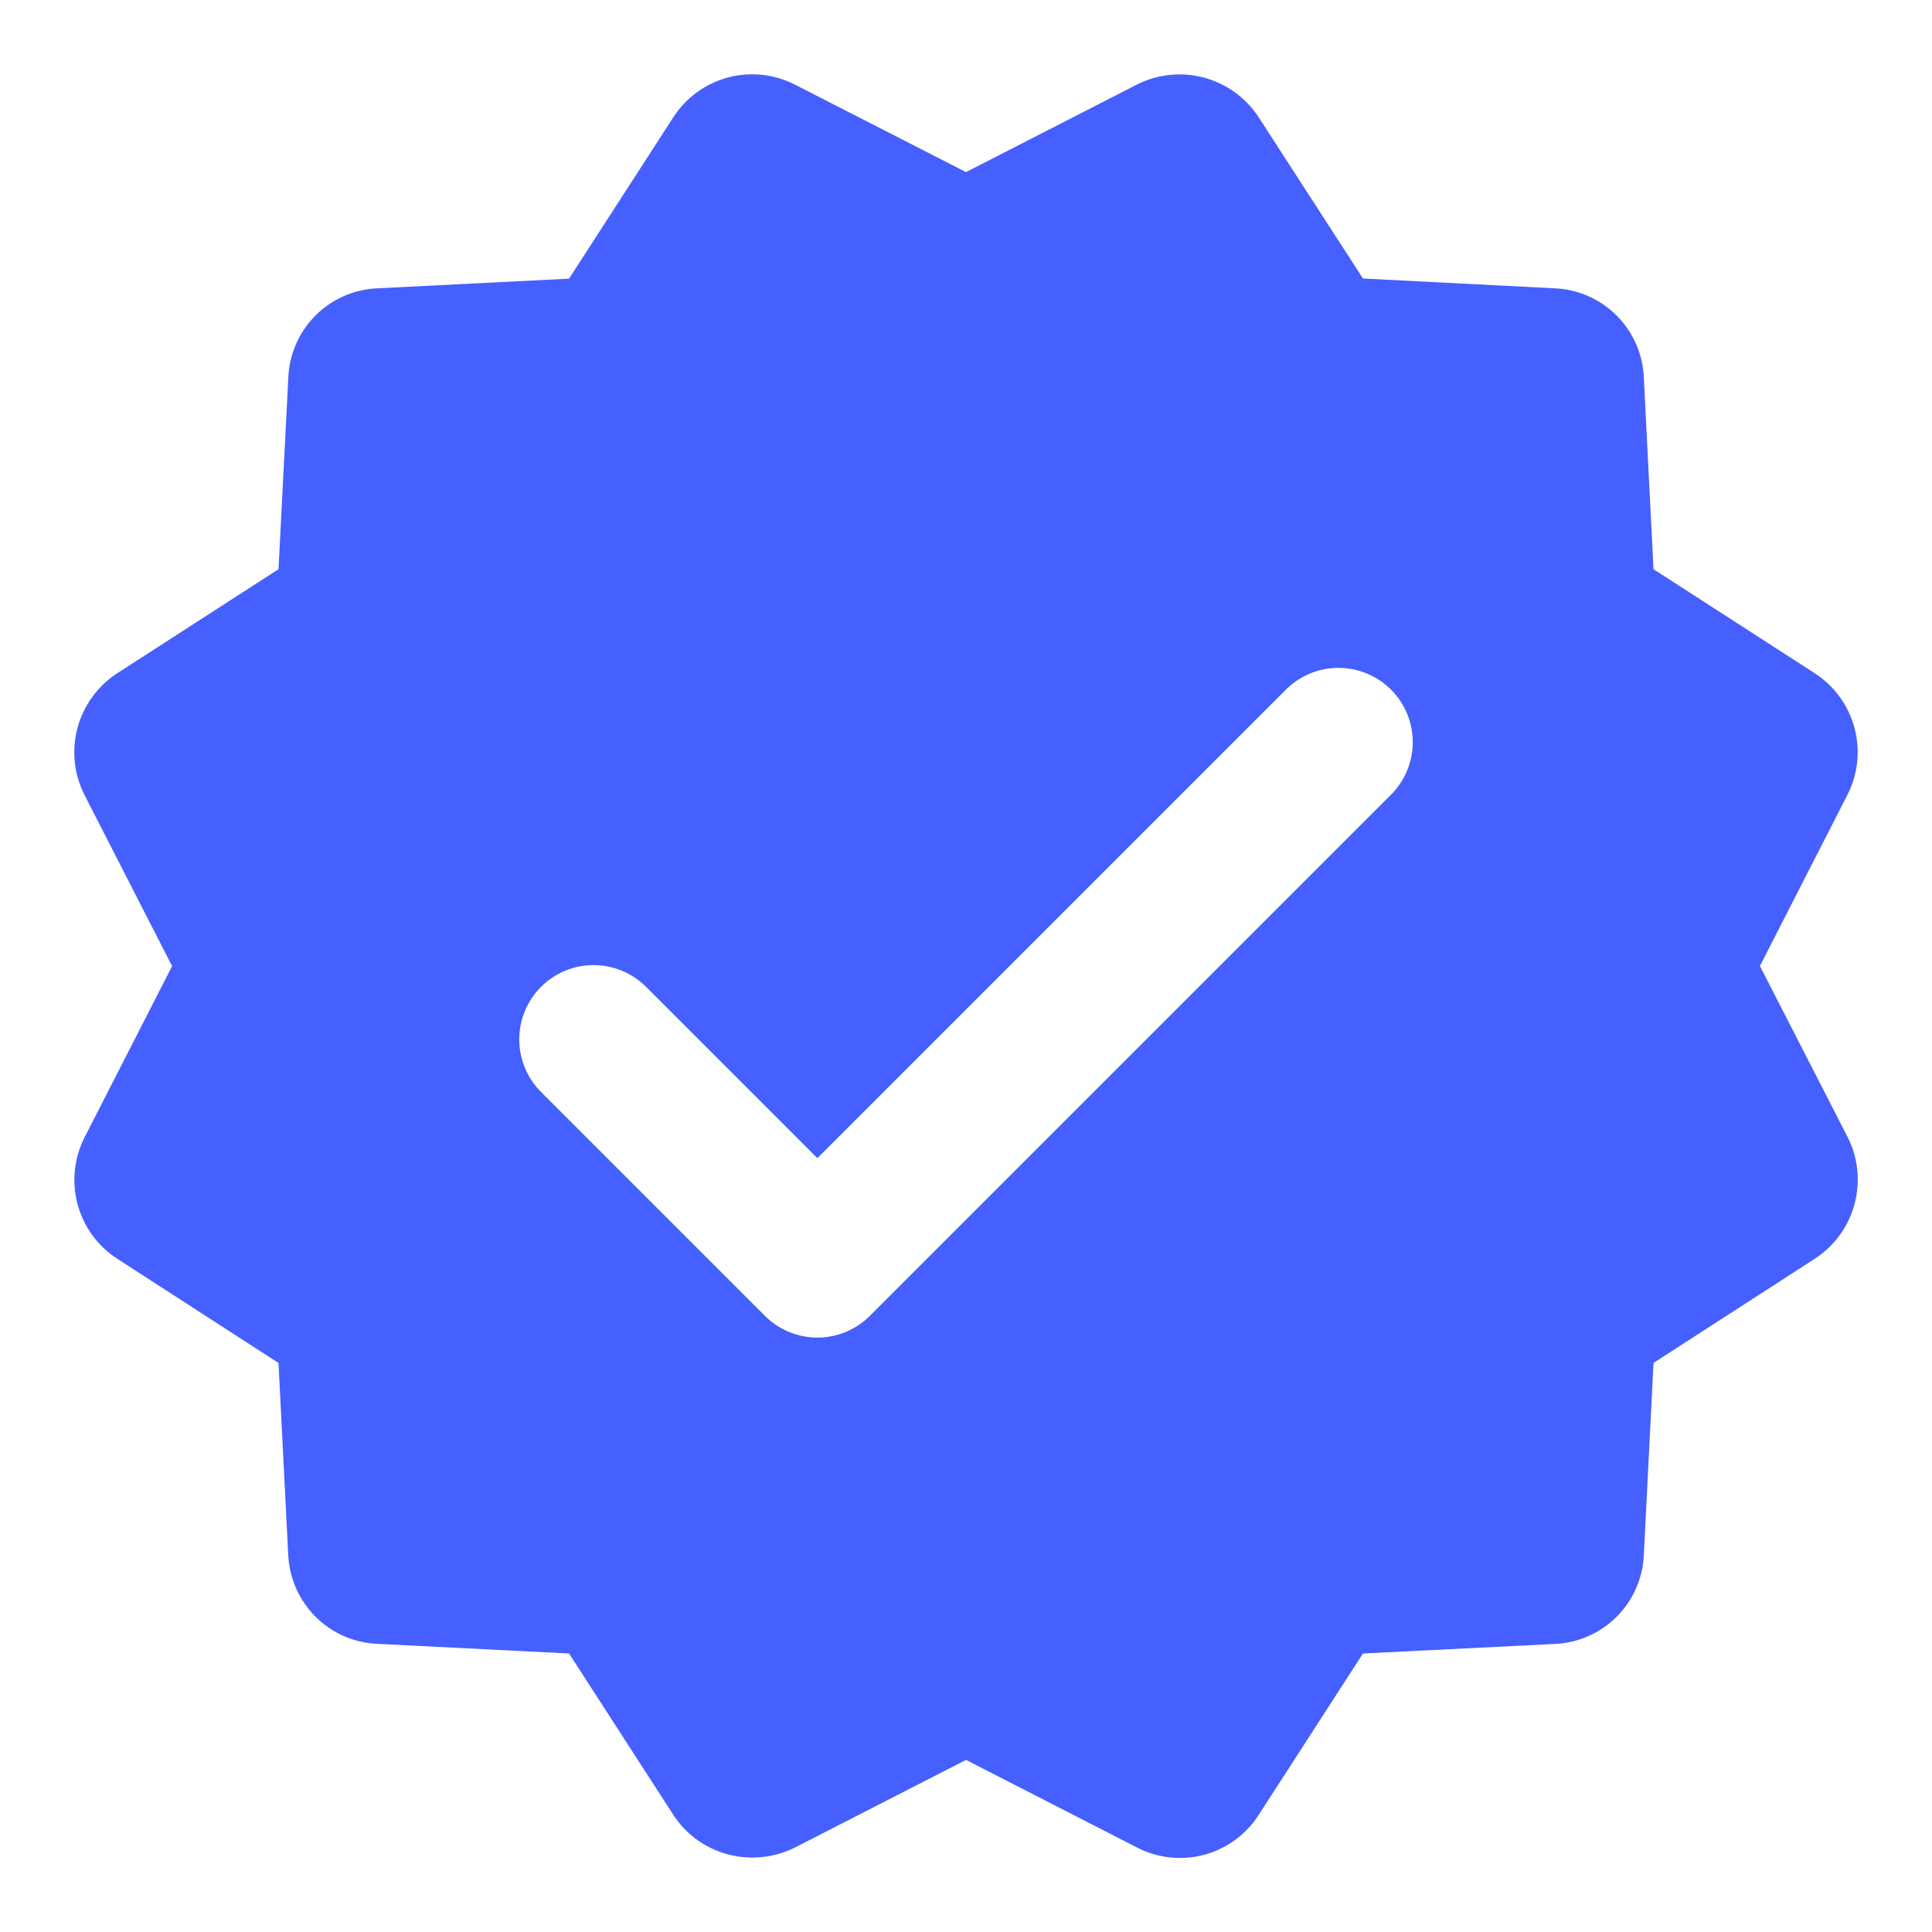
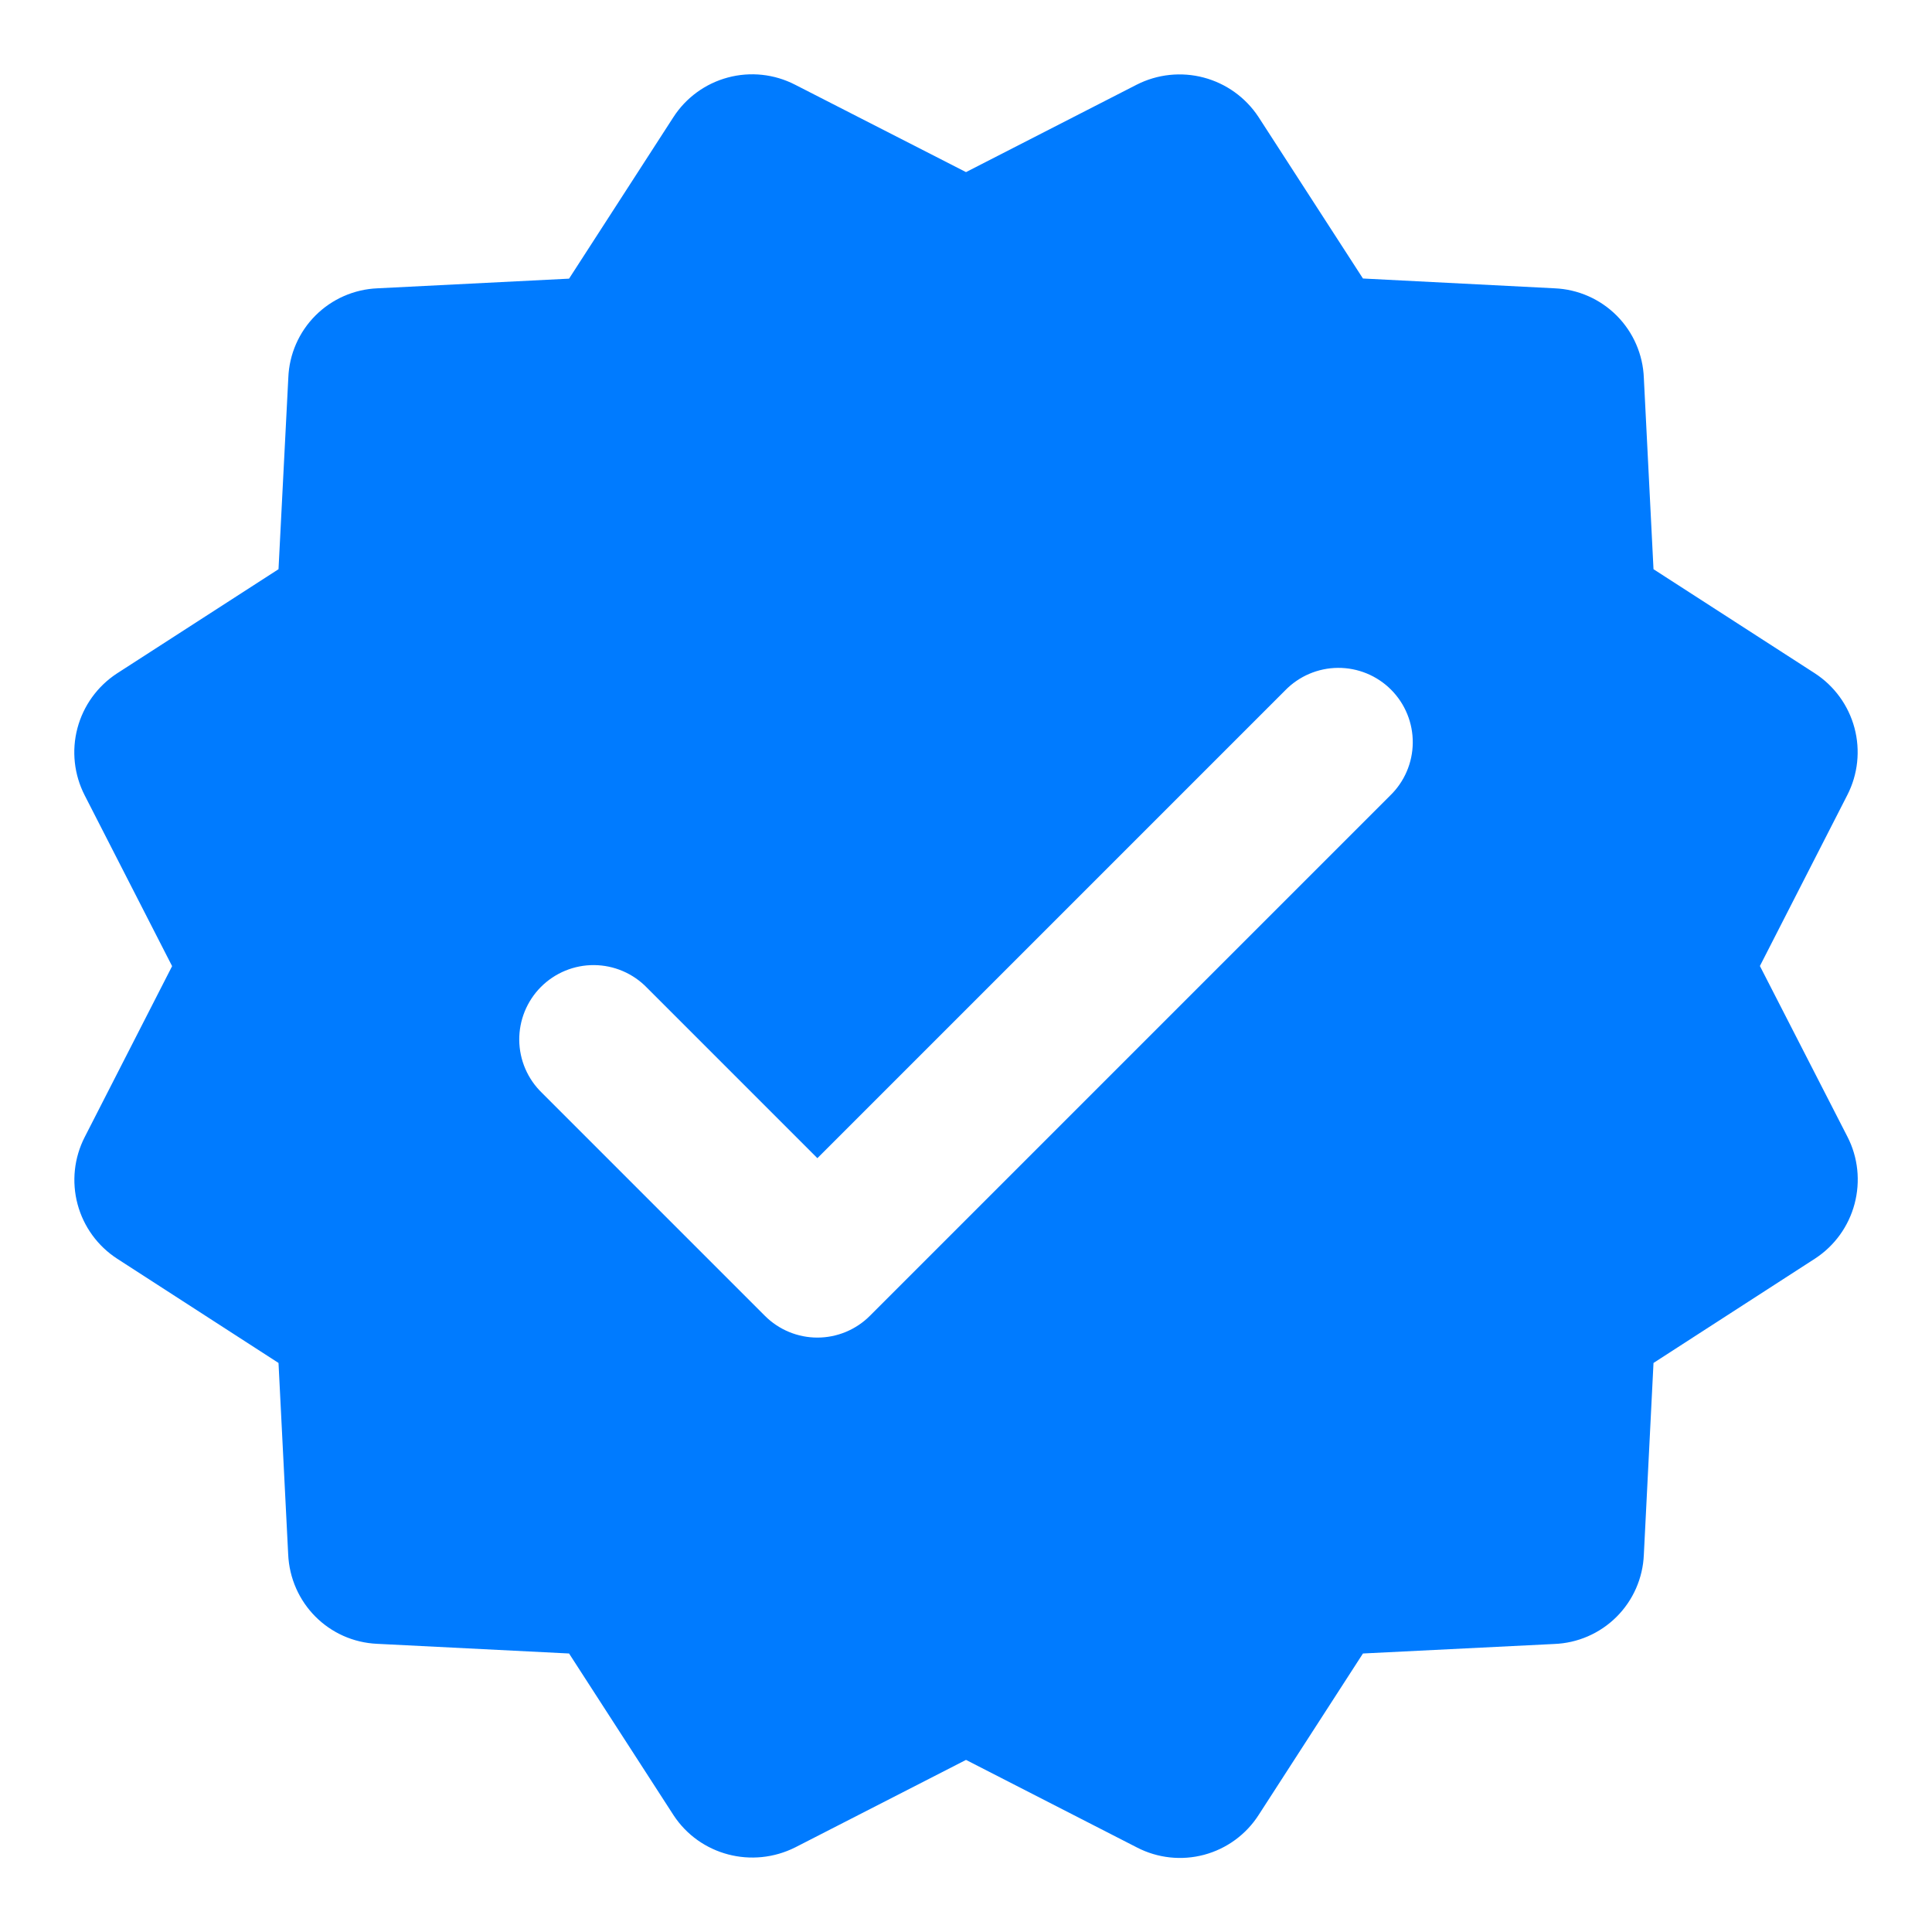
<svg xmlns="http://www.w3.org/2000/svg" width="160" height="160" viewBox="0 0 160 160" fill="none">
-   <path fill-rule="evenodd" clip-rule="evenodd" d="M115.114 65.896L72.038 108.973C71.467 109.544 70.79 109.996 70.044 110.305C69.299 110.614 68.5 110.773 67.693 110.773C66.886 110.773 66.087 110.614 65.341 110.305C64.596 109.996 63.919 109.544 63.348 108.973L44.887 90.511C44.298 89.944 43.829 89.266 43.505 88.515C43.181 87.765 43.011 86.958 43.002 86.141C42.994 85.324 43.149 84.513 43.457 83.756C43.766 83 44.221 82.312 44.798 81.733C45.375 81.155 46.062 80.697 46.818 80.386C47.573 80.076 48.383 79.919 49.201 79.925C50.018 79.931 50.825 80.1 51.577 80.421C52.328 80.742 53.008 81.21 53.576 81.797L67.693 95.915L106.425 57.182C106.994 56.595 107.674 56.127 108.425 55.806C109.176 55.484 109.984 55.316 110.801 55.31C111.618 55.304 112.428 55.461 113.184 55.771C113.94 56.082 114.626 56.539 115.203 57.118C115.78 57.697 116.236 58.384 116.544 59.141C116.853 59.898 117.007 60.708 116.999 61.525C116.991 62.342 116.82 63.15 116.496 63.9C116.173 64.65 115.703 65.329 115.114 65.896ZM152.998 94.142L145.748 80L152.985 65.846C153.866 64.129 154.078 62.147 153.58 60.282C153.082 58.417 151.909 56.804 150.29 55.755L136.936 47.139L136.136 31.299C136.063 29.36 135.263 27.52 133.895 26.144C132.526 24.769 130.69 23.959 128.751 23.877L112.874 23.065L104.222 9.686C103.163 8.078 101.548 6.916 99.686 6.423C97.824 5.93 95.846 6.141 94.13 7.016L80.001 14.253L65.847 7.016C64.129 6.131 62.143 5.918 60.277 6.419C58.411 6.919 56.798 8.097 55.755 9.723L47.127 23.077L31.262 23.877C29.329 23.956 27.496 24.759 26.128 26.127C24.76 27.495 23.956 29.328 23.878 31.262L23.065 47.139L9.675 55.779C8.064 56.836 6.901 58.452 6.41 60.315C5.919 62.178 6.135 64.157 7.016 65.871L14.253 80.012L7.016 94.166C6.136 95.882 5.925 97.863 6.423 99.725C6.921 101.588 8.093 103.199 9.711 104.246L23.065 112.874L23.865 128.702C24.038 132.763 27.238 135.963 31.25 136.135L47.127 136.935L55.779 150.326C57.958 153.649 62.302 154.782 65.871 152.985L80.001 145.748L94.154 152.998C95.871 153.888 97.859 154.104 99.726 153.603C101.594 153.102 103.207 151.92 104.247 150.29L112.874 136.935L128.702 136.148C130.645 136.078 132.49 135.278 133.869 133.907C135.247 132.535 136.057 130.694 136.136 128.751L136.936 112.874L150.327 104.222C151.937 103.167 153.1 101.554 153.59 99.692C154.081 97.831 153.878 95.853 152.998 94.142Z" fill="#465FFF" />
+   <path fill-rule="evenodd" clip-rule="evenodd" d="M115.114 65.896L72.038 108.973C71.467 109.544 70.79 109.996 70.044 110.305C69.299 110.614 68.5 110.773 67.693 110.773C66.886 110.773 66.087 110.614 65.341 110.305C64.596 109.996 63.919 109.544 63.348 108.973L44.887 90.511C44.298 89.944 43.829 89.266 43.505 88.515C43.181 87.765 43.011 86.958 43.002 86.141C42.994 85.324 43.149 84.513 43.457 83.756C43.766 83 44.221 82.312 44.798 81.733C45.375 81.155 46.062 80.697 46.818 80.386C47.573 80.076 48.383 79.919 49.201 79.925C50.018 79.931 50.825 80.1 51.577 80.421C52.328 80.742 53.008 81.21 53.576 81.797L67.693 95.915L106.425 57.182C106.994 56.595 107.674 56.127 108.425 55.806C109.176 55.484 109.984 55.316 110.801 55.31C111.618 55.304 112.428 55.461 113.184 55.771C113.94 56.082 114.626 56.539 115.203 57.118C115.78 57.697 116.236 58.384 116.544 59.141C116.853 59.898 117.007 60.708 116.999 61.525C116.991 62.342 116.82 63.15 116.496 63.9C116.173 64.65 115.703 65.329 115.114 65.896ZM152.998 94.142L145.748 80L152.985 65.846C153.866 64.129 154.078 62.147 153.58 60.282C153.082 58.417 151.909 56.804 150.29 55.755L136.936 47.139L136.136 31.299C136.063 29.36 135.263 27.52 133.895 26.144C132.526 24.769 130.69 23.959 128.751 23.877L112.874 23.065L104.222 9.686C103.163 8.078 101.548 6.916 99.686 6.423C97.824 5.93 95.846 6.141 94.13 7.016L80.001 14.253L65.847 7.016C64.129 6.131 62.143 5.918 60.277 6.419C58.411 6.919 56.798 8.097 55.755 9.723L47.127 23.077L31.262 23.877C29.329 23.956 27.496 24.759 26.128 26.127C24.76 27.495 23.956 29.328 23.878 31.262L23.065 47.139L9.675 55.779C8.064 56.836 6.901 58.452 6.41 60.315C5.919 62.178 6.135 64.157 7.016 65.871L14.253 80.012L7.016 94.166C6.136 95.882 5.925 97.863 6.423 99.725C6.921 101.588 8.093 103.199 9.711 104.246L23.065 112.874L23.865 128.702C24.038 132.763 27.238 135.963 31.25 136.135L47.127 136.935L55.779 150.326C57.958 153.649 62.302 154.782 65.871 152.985L80.001 145.748L94.154 152.998C95.871 153.888 97.859 154.104 99.726 153.603C101.594 153.102 103.207 151.92 104.247 150.29L112.874 136.935L128.702 136.148C130.645 136.078 132.49 135.278 133.869 133.907C135.247 132.535 136.057 130.694 136.136 128.751L136.936 112.874L150.327 104.222C151.937 103.167 153.1 101.554 153.59 99.692C154.081 97.831 153.878 95.853 152.998 94.142Z" fill="#007bff" />
</svg>
